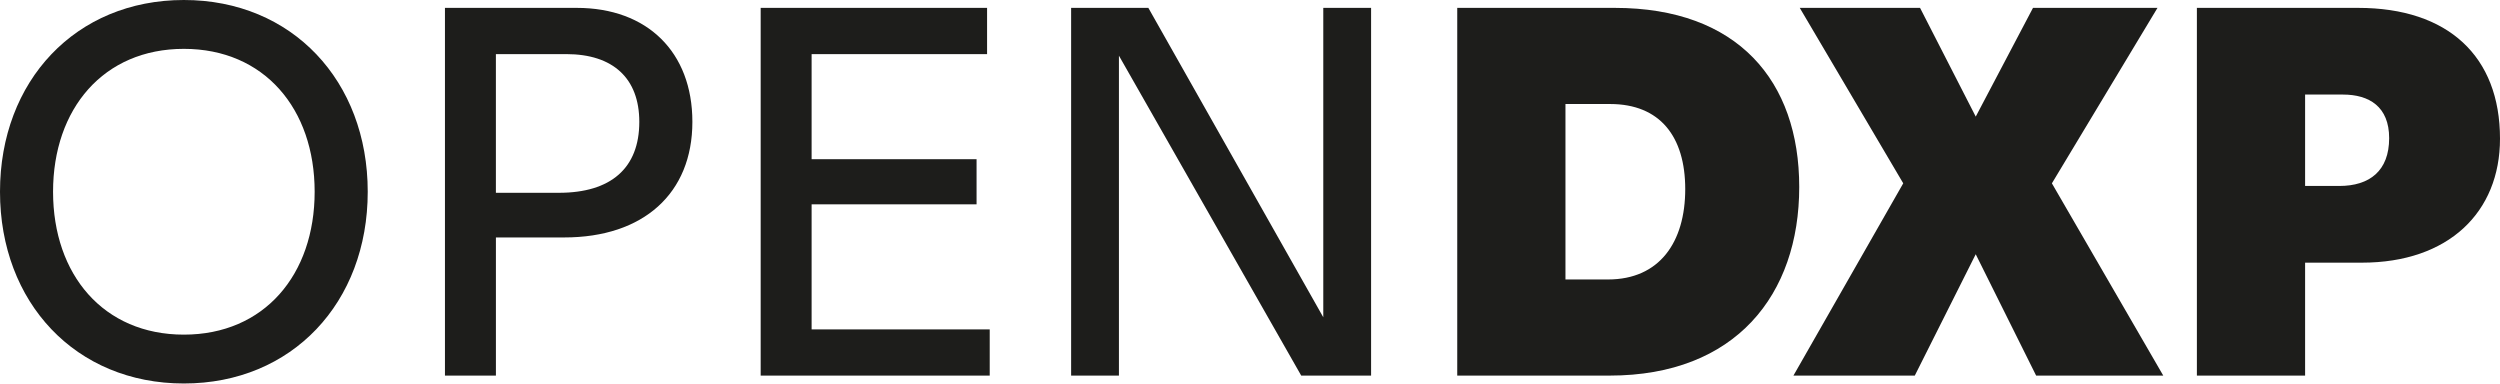
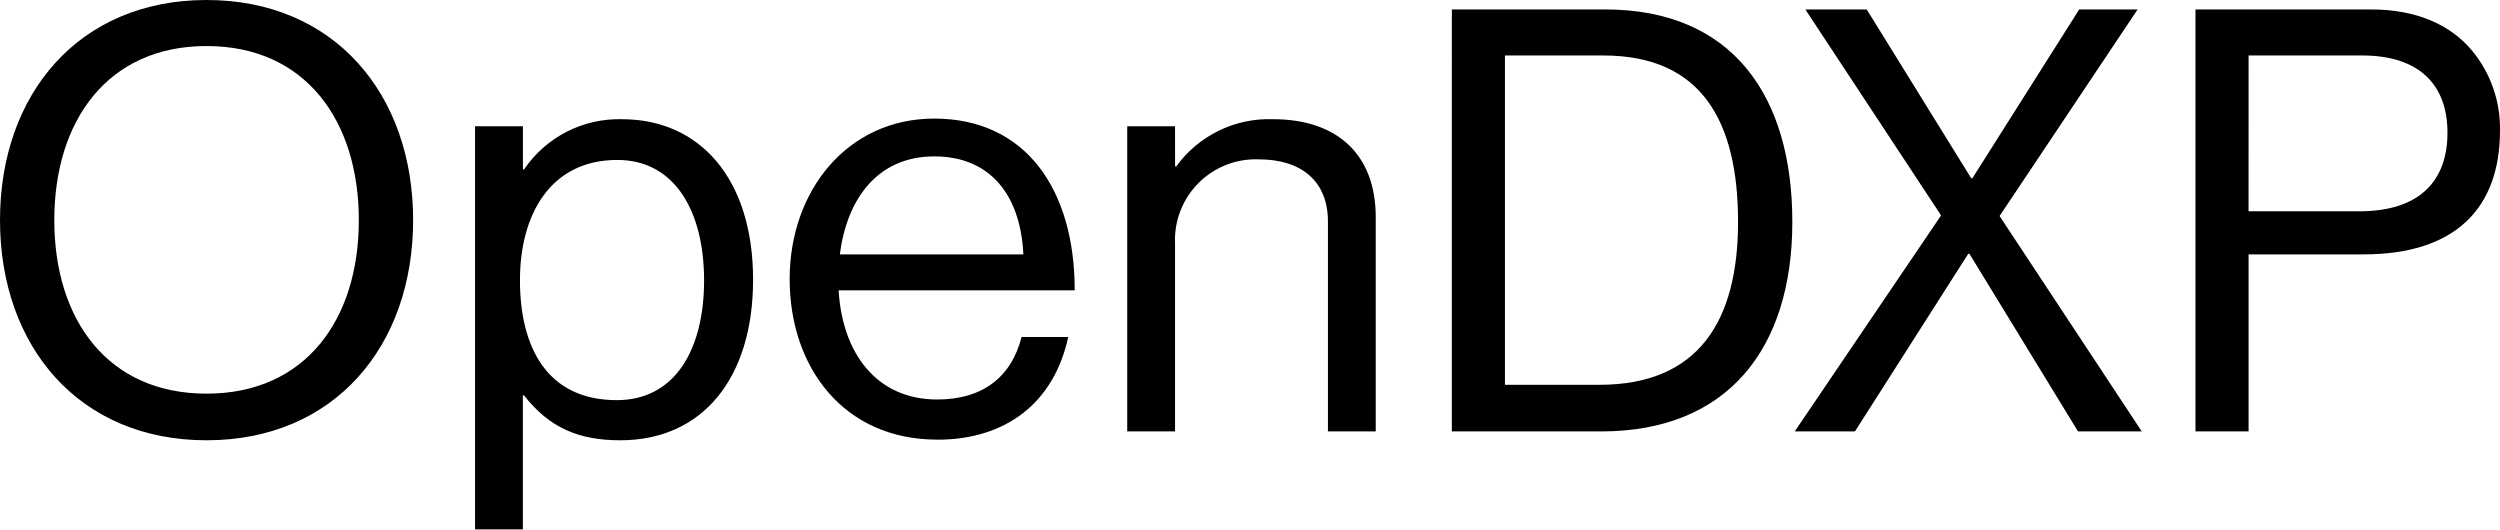
- <svg xmlns="http://www.w3.org/2000/svg" viewBox="0 0 142.768 21.899">
-   <path d="M0,10.95C0,4.62,4.32,0,10.5,0s10.5,4.62,10.5,10.95-4.32,10.95-10.5,10.95S0,17.279,0,10.95ZM17.969,10.95c0-4.74-2.88-8.16-7.469-8.16S3.03,6.21,3.03,10.95s2.88,8.16,7.47,8.16,7.469-3.42,7.469-8.16Z" style="fill:#1d1d1b; stroke-width:0px;" />
-   <path d="M25.41.45h7.53c4.02,0,6.6,2.52,6.6,6.51,0,4.08-2.79,6.6-7.32,6.6h-3.9v7.89h-2.91V.45ZM36.509,6.96c0-2.49-1.5-3.87-4.17-3.87h-4.02v7.92h3.6c2.97,0,4.59-1.41,4.59-4.05Z" style="fill:#1d1d1b; stroke-width:0px;" />
-   <path d="M56.52,18.809v2.64h-13.08V.45h12.929v2.64h-10.02v6h9.42v2.58h-9.42v7.14h10.17Z" style="fill:#1d1d1b; stroke-width:0px;" />
-   <path d="M61.169.45h4.41l9.99,17.669V.45h2.73v20.999h-3.99L63.899,3.18v18.269h-2.73V.45Z" style="fill:#1d1d1b; stroke-width:0px;" />
-   <path d="M83.219.45h9c7.02,0,10.53,4.17,10.53,10.229,0,6.15-3.63,10.77-10.83,10.77h-8.7V.45ZM96.239,10.8c0-3-1.44-4.86-4.29-4.86h-2.55v10.02h2.43c2.94,0,4.41-2.13,4.41-5.16Z" style="fill:#1d1d1b; stroke-width:0px;" />
-   <path d="M108.689,10.47L102.779.45h6.87l3.18,6.209,3.27-6.209h7.109l-6.03,10.02,6.36,10.979h-7.26l-3.45-6.93-3.48,6.93h-6.93l6.27-10.979Z" style="fill:#1d1d1b; stroke-width:0px;" />
-   <path d="M125.459.45h9.209c5.13,0,8.1,2.76,8.1,7.47,0,4.2-2.94,7.08-7.89,7.08h-3.24v6.45h-6.18V.45ZM136.438,7.89c0-1.8-1.14-2.49-2.64-2.49h-2.16v5.22h1.95c1.74,0,2.85-.87,2.85-2.73Z" style="fill:#1d1d1b; stroke-width:0px;" />
+ <svg xmlns="http://www.w3.org/2000/svg" viewBox="0 0 241.551 51.151">
+   <path d="M217.259,5.361h11.005c5.19,0,8.212,2.566,8.212,7.47,0,4.676-2.737,7.584-8.5,7.584h-10.72Zm-5.132,36.324h5.132V24.578h11.12c8.9,0,13.172-4.5,13.172-11.975a11.774,11.774,0,0,0-2.737-7.756C236.7,2.338,233.4.913,229.12.913H212.127Zm-38.719,0h5.816l10.949-17.164h.114l10.492,17.164h6.159L193.2,20.871,206.538.913h-5.645L190.572,17.222h-.114L180.364.913h-5.93l13.115,19.9Zm-28-4.505V5.361h9.523c9.58,0,13,6.5,13,16.08s-3.821,15.739-13.4,15.739Zm-5.132,4.505H154.7c12.26,0,18.476-8.04,18.476-20.244S167.363.913,155.1.913H140.277Z" />
+   <path d="M113.533,12.2h-4.619V41.685h4.619V23.551a7.8,7.8,0,0,1,8.1-8.154c4.163,0,6.672,2.166,6.672,5.987v20.3h4.619v-20.7c0-6.1-3.763-9.466-9.922-9.466a11.051,11.051,0,0,0-9.352,4.562h-.114ZM90.268,15.111c5.3,0,8.325,3.593,8.61,9.466H81.144c.684-5.36,3.649-9.466,9.124-9.466m.285,27.372c6.672,0,11.291-3.593,12.659-9.922H98.707C97.681,36.552,94.83,38.6,90.553,38.6c-5.931,0-9.181-4.562-9.523-10.549h22.809c0-9.751-4.733-16.594-13.571-16.594-8.383,0-13.971,6.957-13.971,15.51s5.246,15.511,14.256,15.511M59.59,38.662c-6.786,0-9.352-5.189-9.352-11.576S53.2,15.454,59.647,15.454c5.588,0,8.382,5.018,8.382,11.632,0,6.672-2.794,11.576-8.439,11.576M45.9,51.151h4.619V38.206h.114c2.452,3.136,5.3,4.334,9.3,4.334,7.983,0,12.83-6.045,12.83-15.511,0-9.808-5.189-15.51-12.659-15.51a11.069,11.069,0,0,0-9.466,4.847h-.114V12.2H45.9ZM19.958,38.035c-9.58,0-14.712-7.185-14.712-16.765S10.378,4.448,19.958,4.448,34.67,11.69,34.67,21.27,29.538,38.035,19.958,38.035m0,4.505c12.317,0,19.958-9.067,19.958-21.27S32.275,0,19.958,0,0,9.067,0,21.27,7.641,42.54,19.958,42.54" />
</svg>
